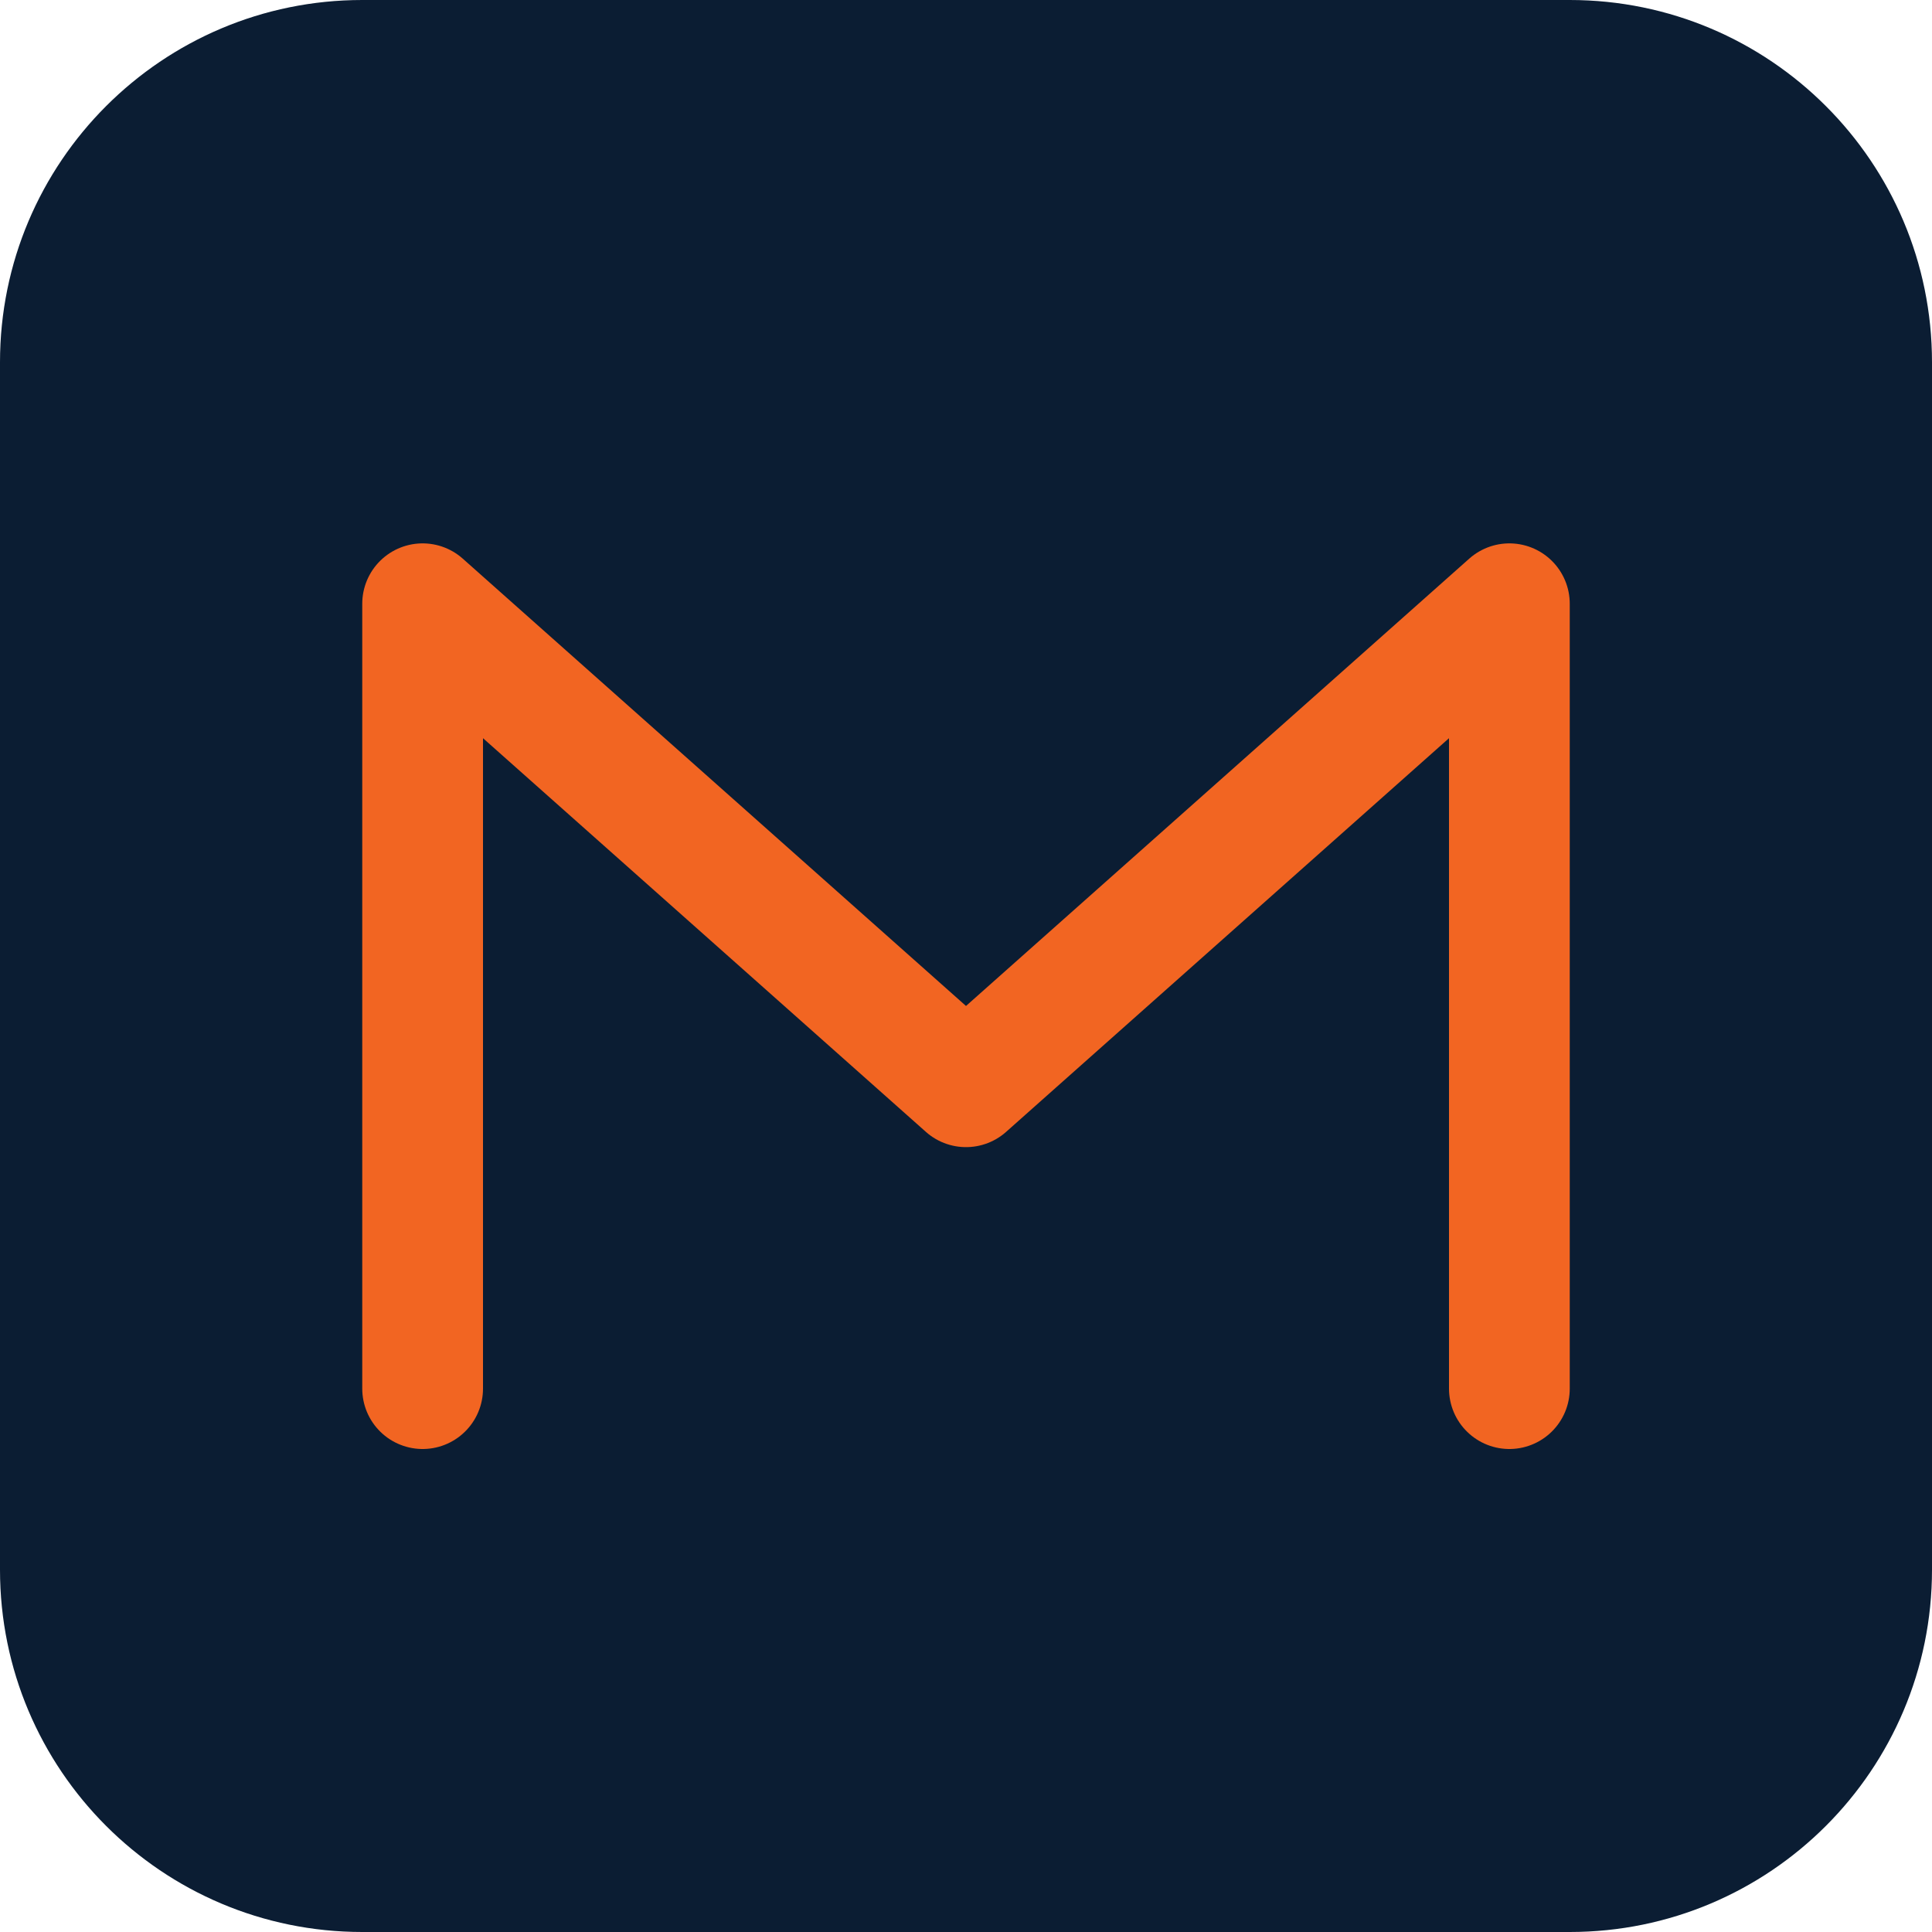
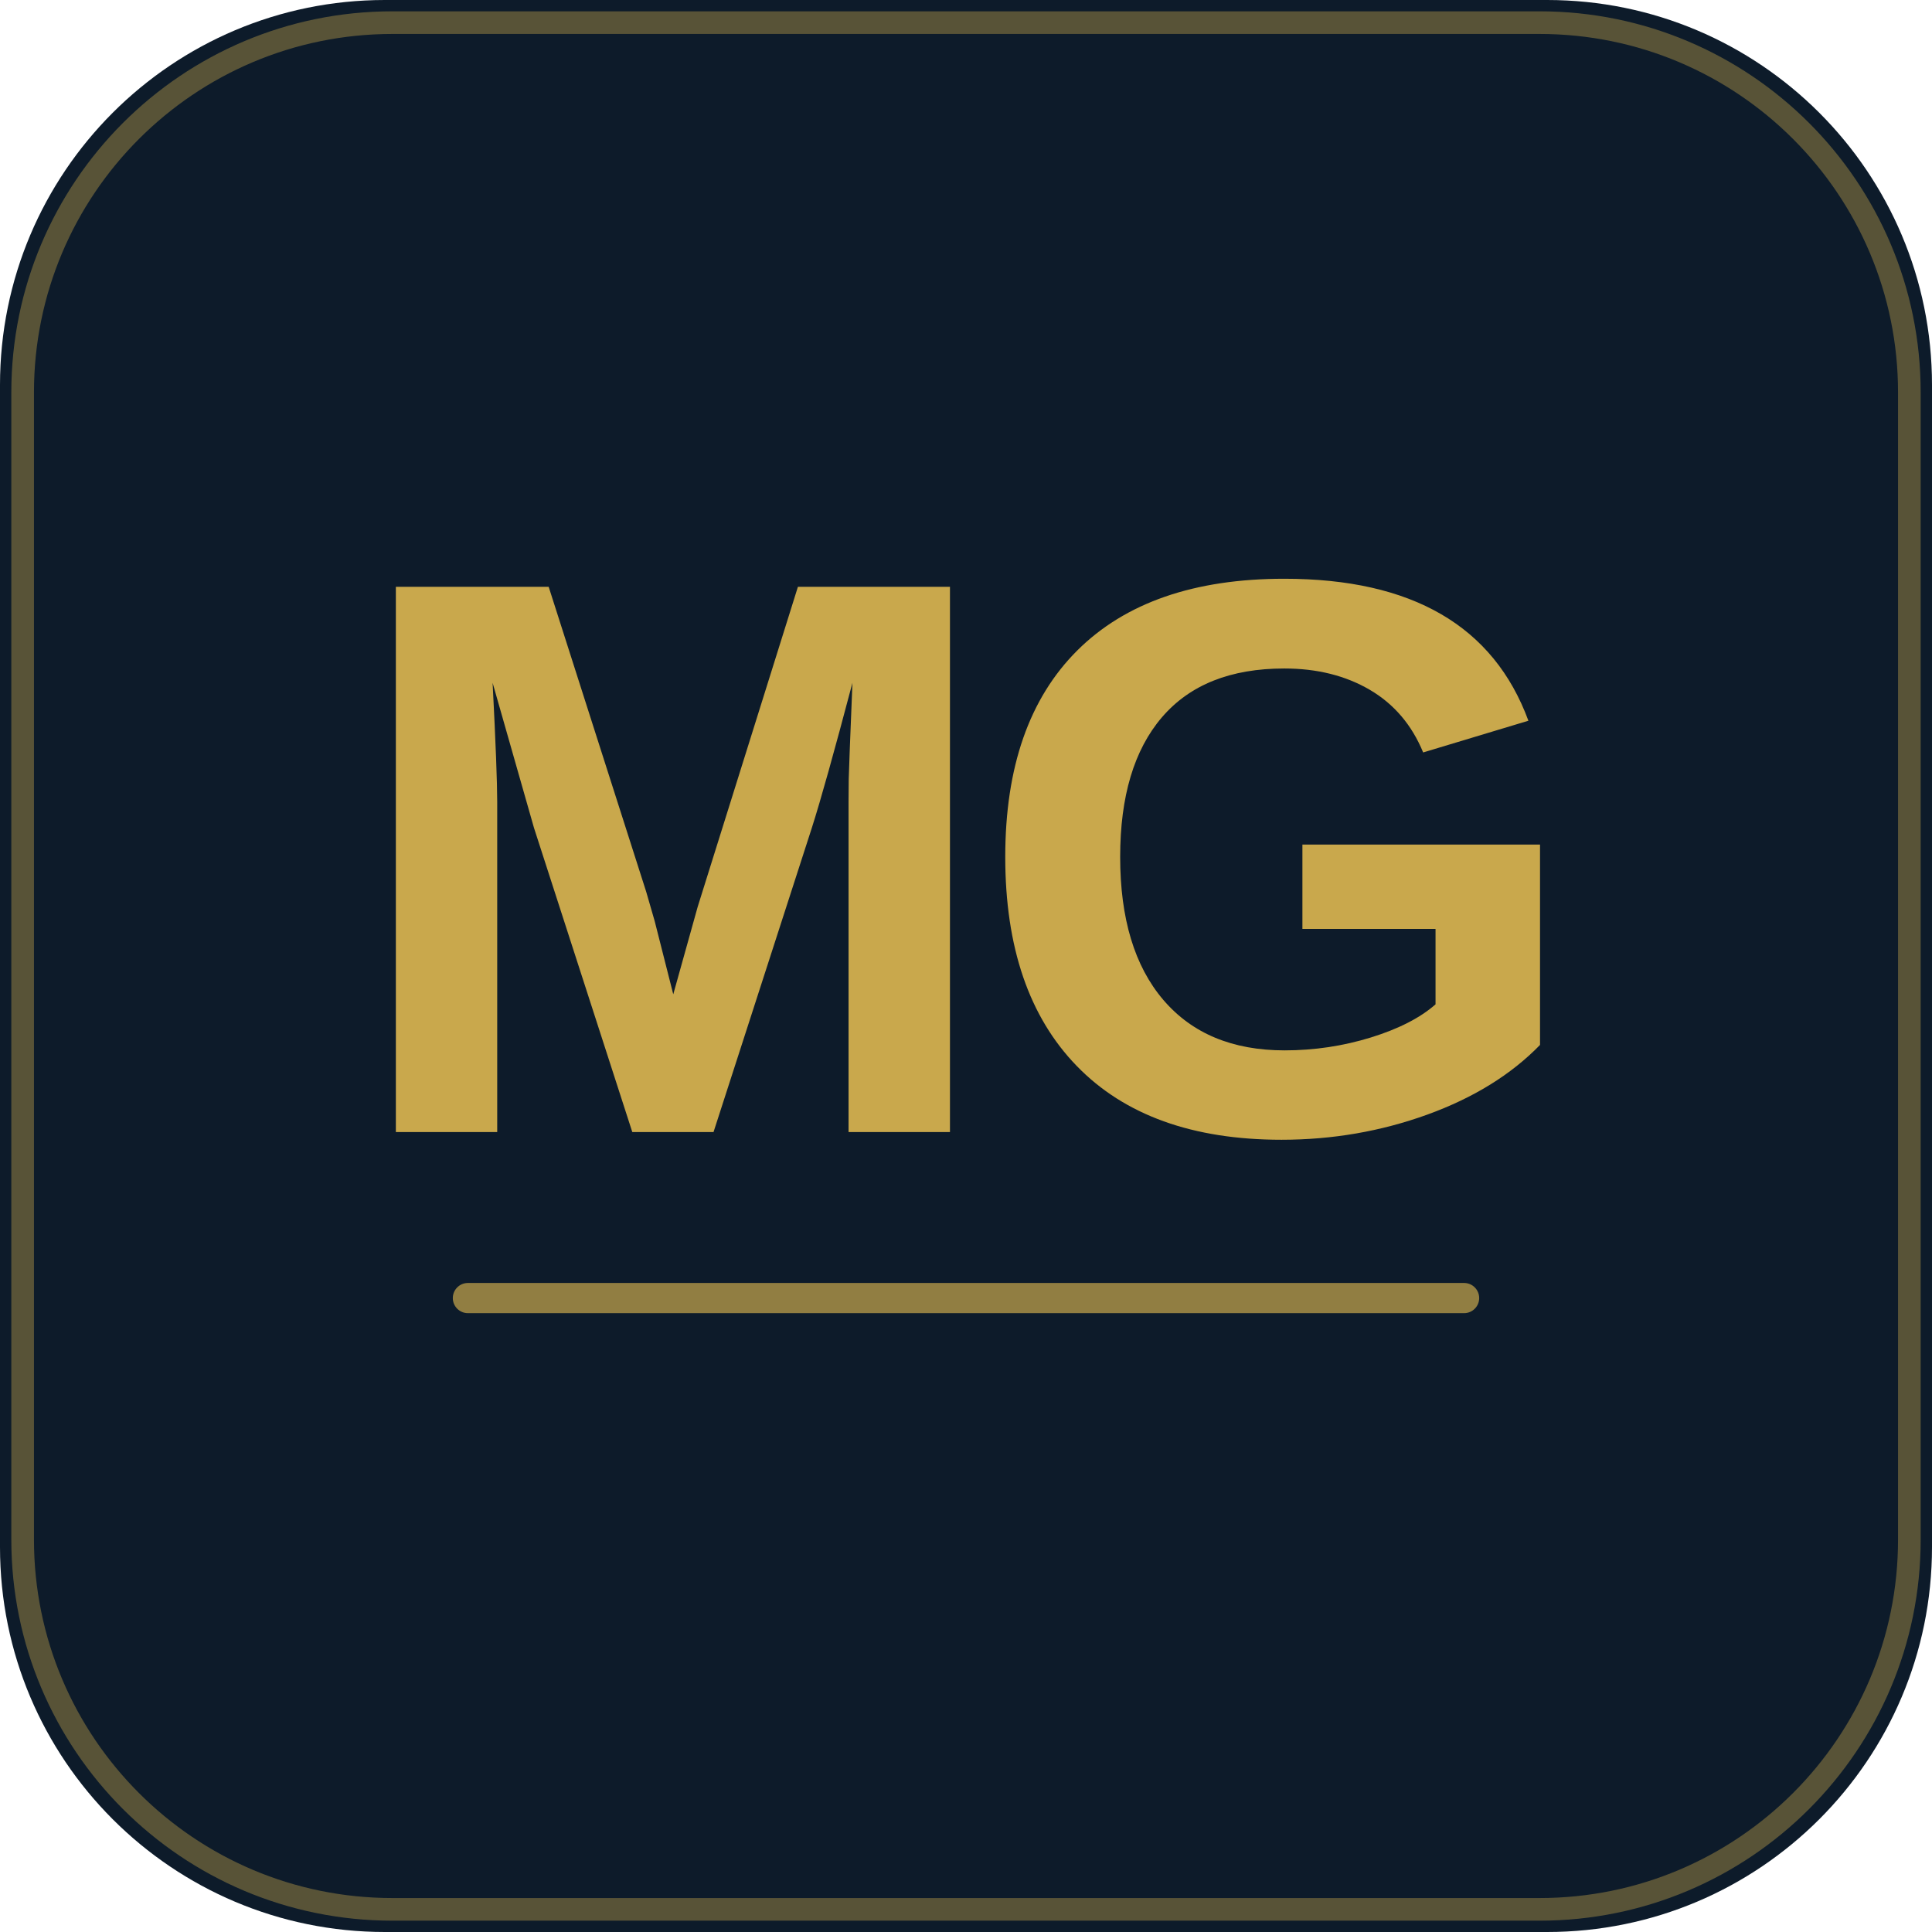
- <svg xmlns="http://www.w3.org/2000/svg" viewBox="0 0 32 32">
-   <rect width="32" height="32" rx="6" fill="#0B1D33" />
-   <path d="M7 23V10l9 8 9-8v13" stroke="#F26522" stroke-width="2" stroke-linecap="round" stroke-linejoin="round" fill="none" />
+ <svg xmlns="http://www.w3.org/2000/svg" viewBox="0 0 512 512">
+   <rect width="512" height="512" rx="102" ry="102" fill="#0D1B2A" />
+   <rect x="6" y="6" width="500" height="500" rx="98" ry="98" fill="none" stroke="#C9A84C" stroke-width="6" opacity="0.4" />
+   <text x="256" y="300" font-family="'Arial Black', 'Helvetica Neue', Arial, sans-serif" font-weight="900" font-size="210" fill="#C9A84C" text-anchor="middle" letter-spacing="-8">MG</text>
+   <rect x="120" y="340" width="272" height="8" rx="4" fill="#C9A84C" opacity="0.7" />
</svg>
